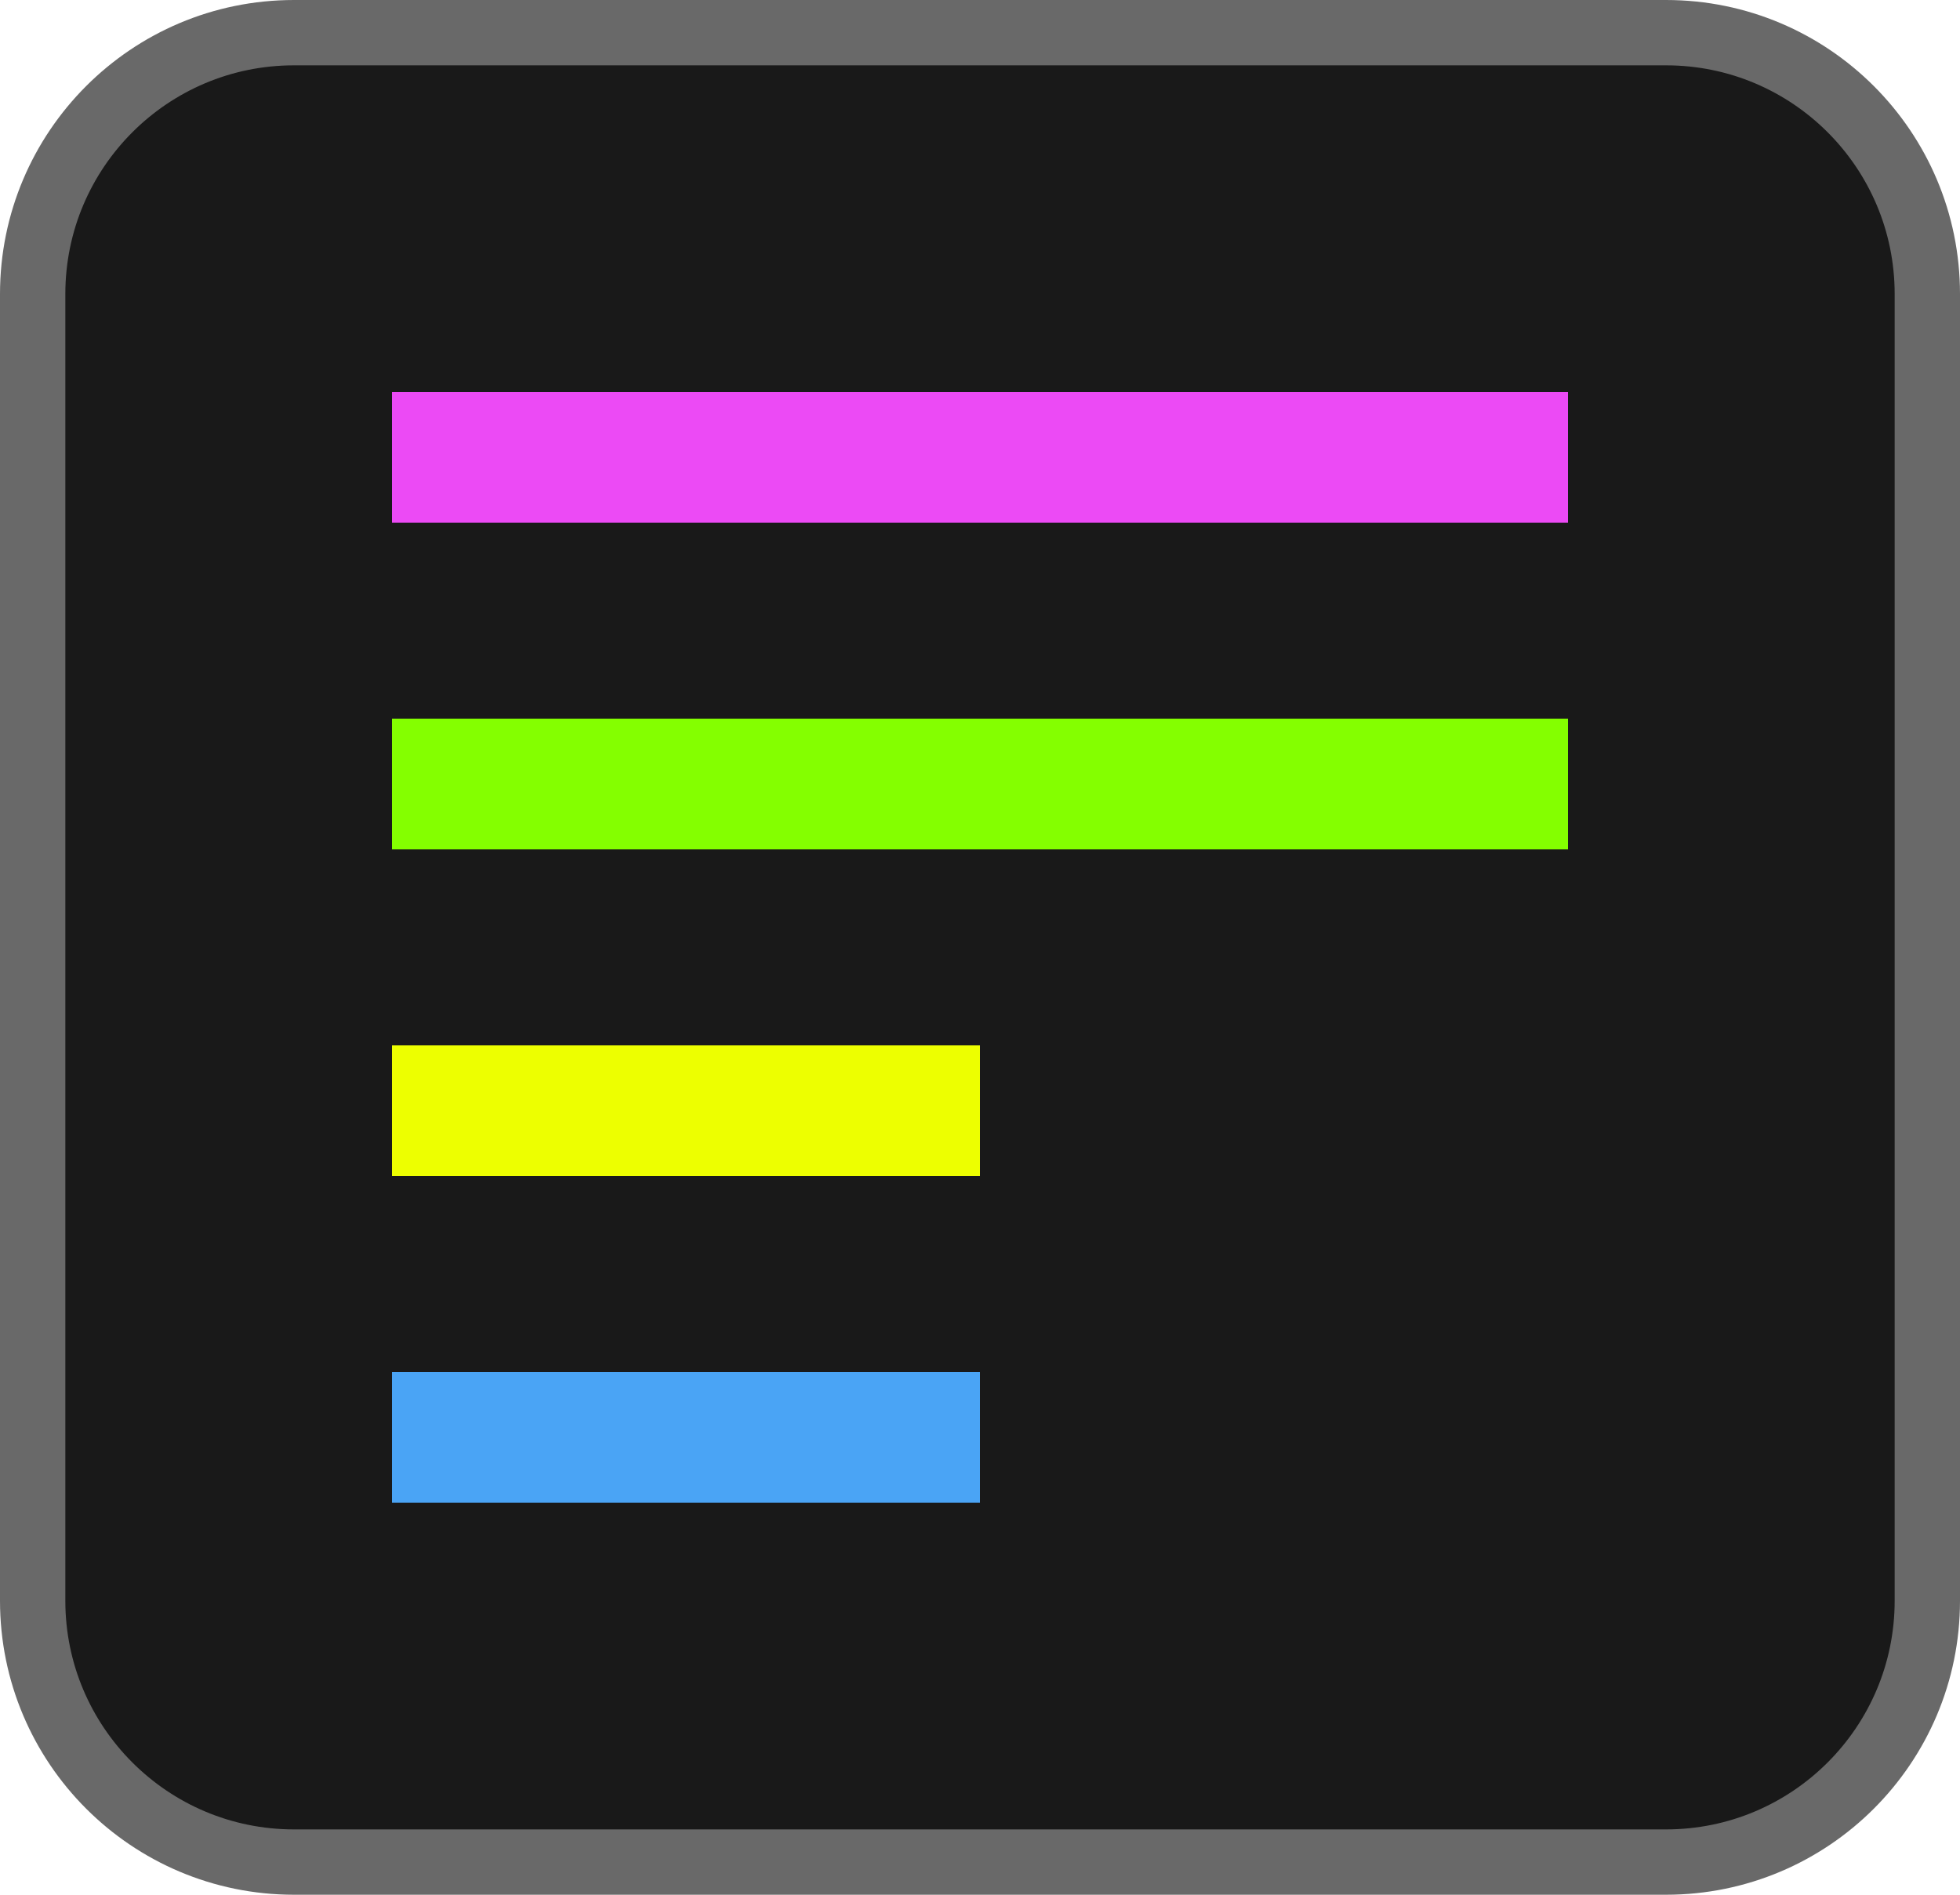
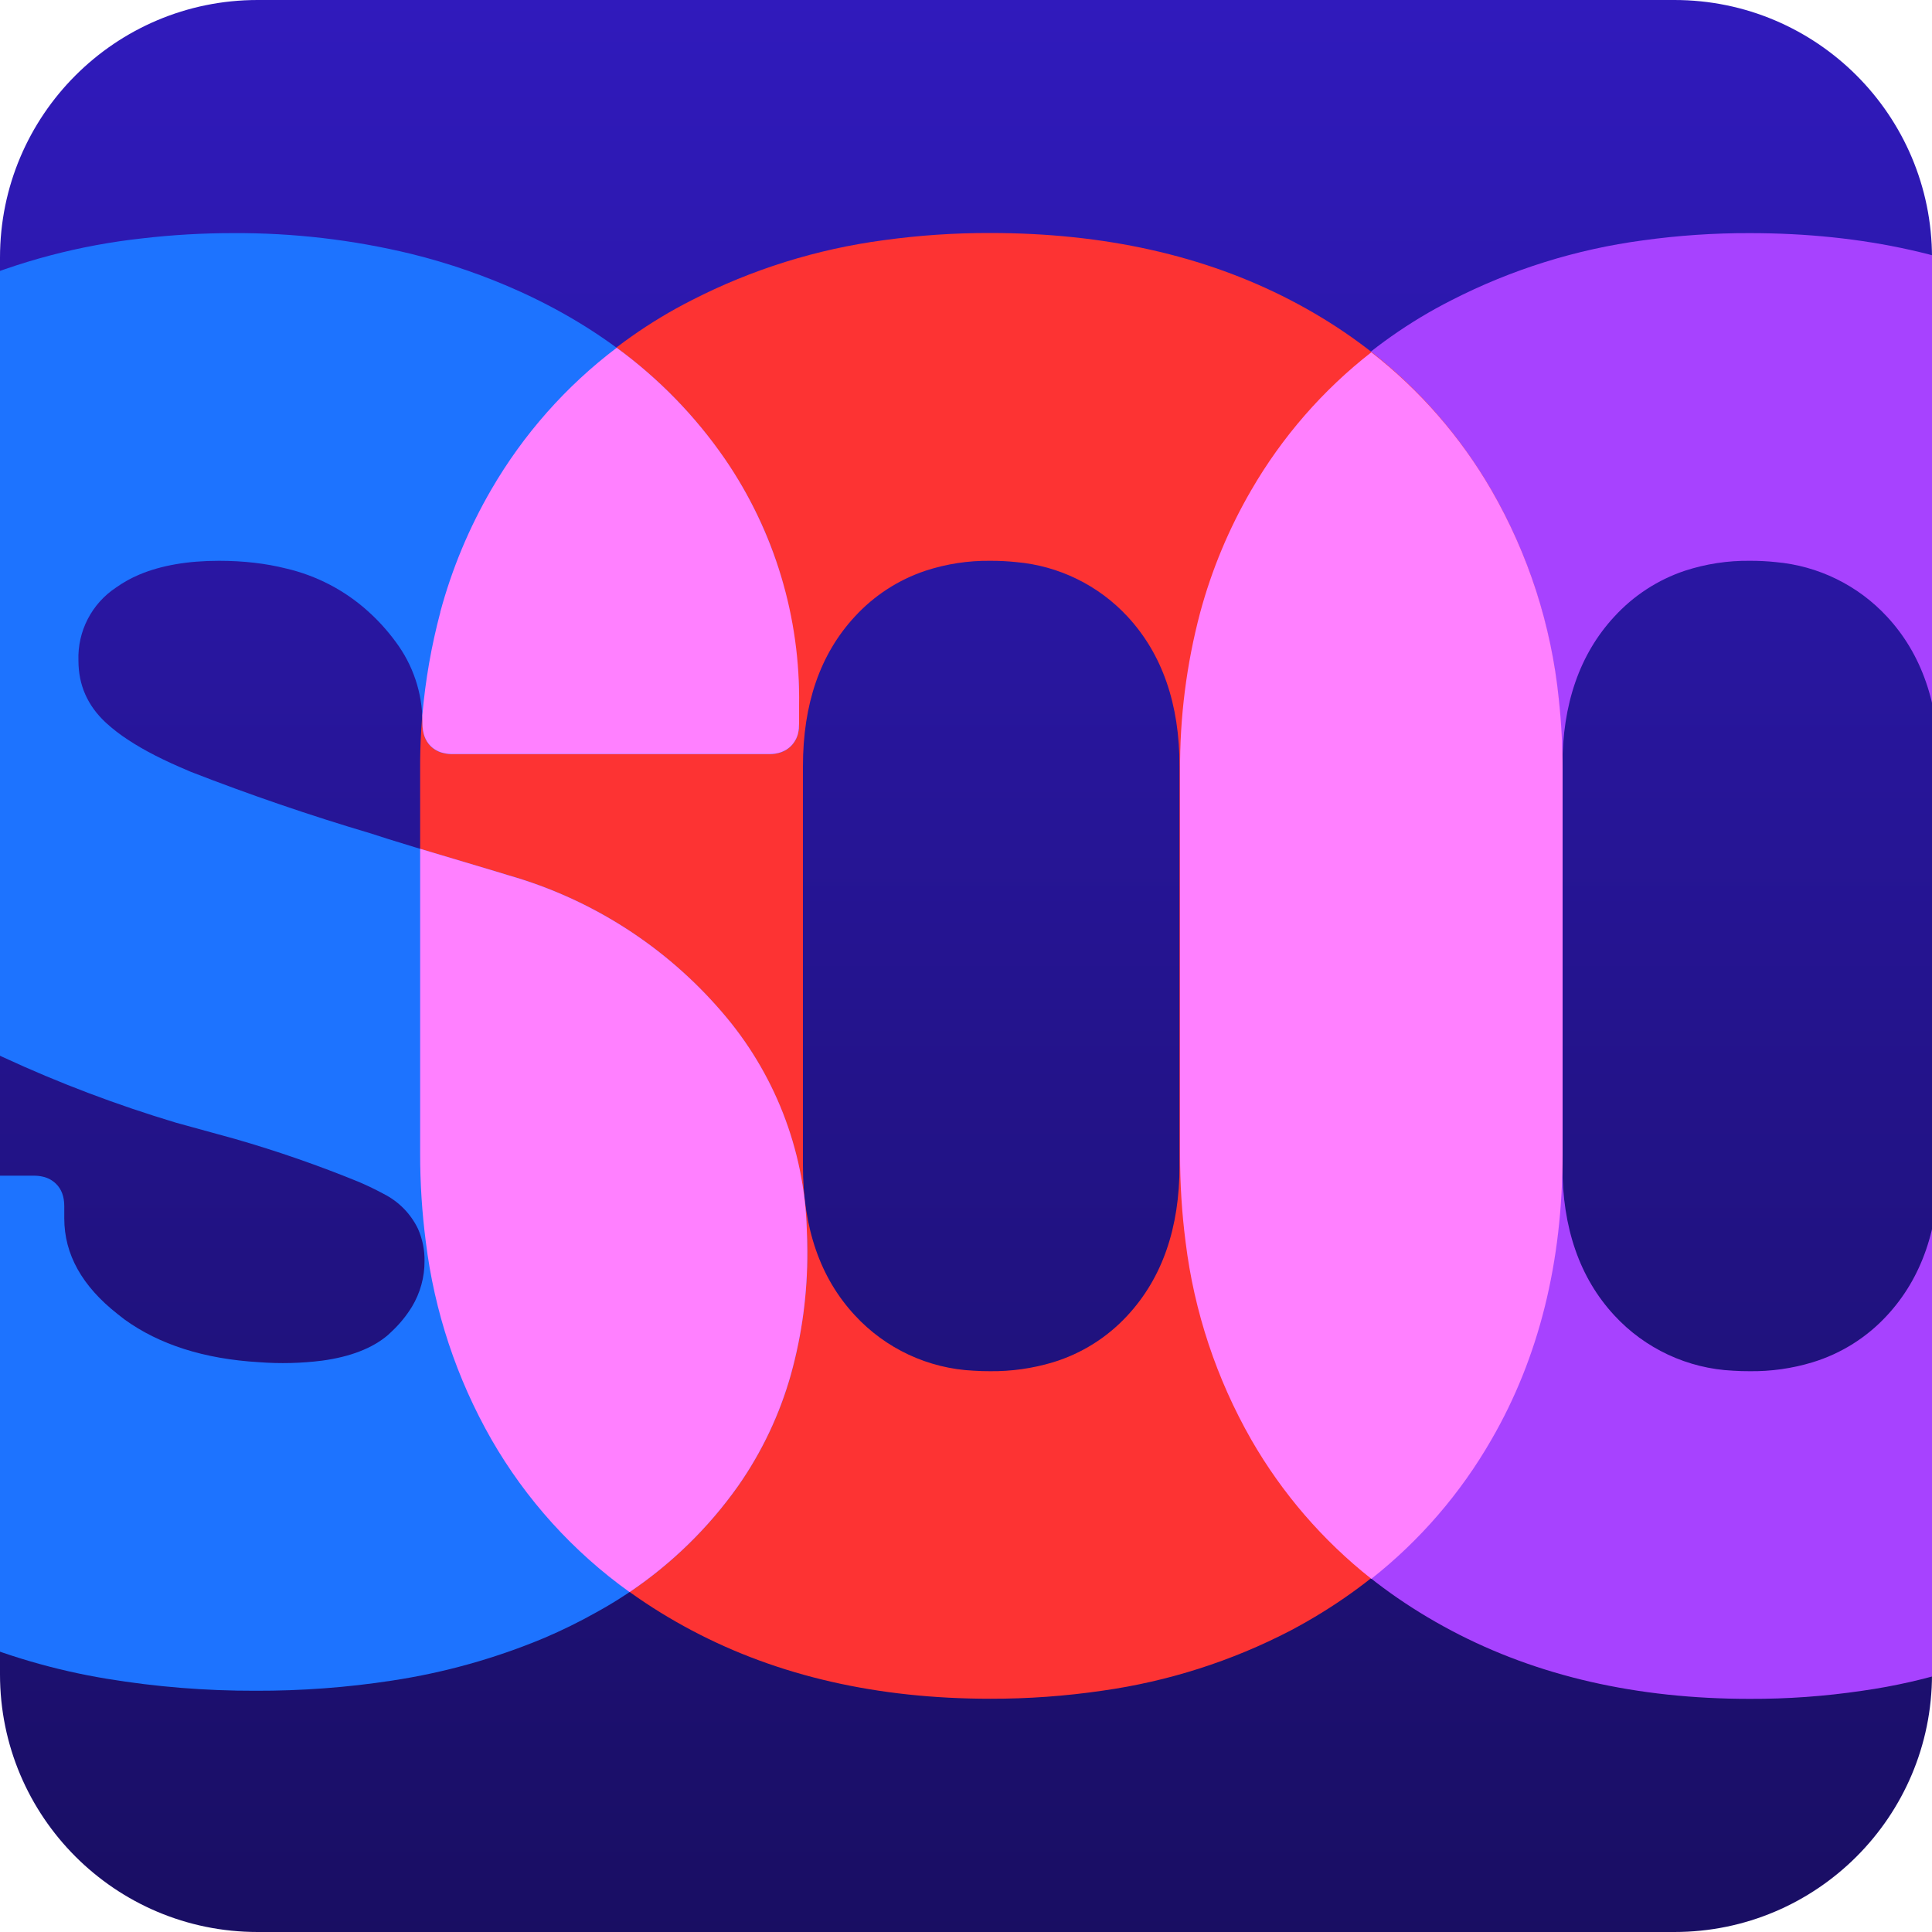
- <svg xmlns="http://www.w3.org/2000/svg" viewBox="0 0 30 29">
-   <rect fill="#191919" x=".5" y=".5" width="29" height="28" rx="4" stroke="#696969" />
-   <path fill="#ec4af5" d="M6 6h18v2H6z" />
-   <path fill="#84ff00" d="M6 11h18v2H6z" />
-   <path fill="#edff00" d="M6 16h9v2H6z" />
-   <path fill="#4aa4f5" d="M6 21h9v2H6z" />
+ <svg xmlns="http://www.w3.org/2000/svg" width="150" height="150">
+   <defs>
+     <linearGradient gradientUnits="userSpaceOnUse" x1="75" y1="0" x2="75" y2="150" id="a">
+       <stop offset="0" stop-color="#301abc" />
+       <stop offset="1" stop-color="#190e63" />
+     </linearGradient>
+   </defs>
+   <rect fill="url(#a)" width="150" height="150" rx="20" />
+   <path d="M91.59 89.54V59.83c-.03-4.15.5-8.29 1.56-12.3a39.3 39.3 0 0 1 3.97-9.52 37.76 37.76 0 0 1 15.57-14.7 45.93 45.93 0 0 1 14.88-4.65 59.17 59.17 0 0 1 8.28-.56c8.85 0 16.62 1.74 23.3 5.21s11.89 8.38 15.58 14.7a40.63 40.63 0 0 1 5.23 16.2c.2 1.86.3 3.74.3 5.62v29.71c0 8.43-1.85 15.83-5.53 22.2s-8.88 11.33-15.57 14.87a45.37 45.37 0 0 1-14.57 4.66c-2.9.43-5.82.64-8.74.63-8.75 0-16.47-1.76-23.16-5.3s-11.88-8.48-15.57-14.85a41.02 41.02 0 0 1-5.1-15.34 52.49 52.49 0 0 1-.43-6.87zm58.95.95V59.5c0-4.85-1.34-8.72-4.03-11.62a13.36 13.36 0 0 0-8.65-4.24 18.37 18.37 0 0 0-2.01-.1c-1.71-.02-3.4.24-5.03.77-2.1.7-3.99 1.93-5.49 3.57-2.68 2.9-4.03 6.77-4.03 11.62v31c0 4.85 1.35 8.72 4.03 11.62a13.39 13.39 0 0 0 9.22 4.3 18.05 18.05 0 0 0 1.3.04c1.64.02 3.29-.21 4.87-.69a13.01 13.01 0 0 0 5.8-3.65c2.68-2.9 4.02-6.77 4.02-11.62z" fill="#a742ff" />
+   <path d="M32.62 89.54V59.83a46.73 46.73 0 0 1 1.56-12.3A39.17 39.17 0 0 1 38.15 38a37.76 37.76 0 0 1 15.57-14.7 45.93 45.93 0 0 1 14.88-4.65 59.18 59.18 0 0 1 8.28-.56c8.85 0 16.62 1.74 23.31 5.21s11.88 8.38 15.57 14.7a40.66 40.66 0 0 1 5.23 16.2c.2 1.86.3 3.74.3 5.62v29.71c0 8.43-1.84 15.83-5.53 22.2s-8.88 11.33-15.57 14.87a45.36 45.36 0 0 1-14.57 4.66 59.13 59.13 0 0 1-8.74.63c-8.75 0-16.47-1.76-23.16-5.3s-11.88-8.48-15.56-14.85a41.02 41.02 0 0 1-5.1-15.34 52.6 52.6 0 0 1-.44-6.87zm58.96.95V59.5c0-4.85-1.35-8.72-4.03-11.62a13.37 13.37 0 0 0-8.66-4.24 18.5 18.5 0 0 0-2.01-.1c-1.7-.02-3.4.24-5.02.77a13.07 13.07 0 0 0-5.5 3.57c-2.68 2.9-4.02 6.77-4.02 11.62v31c0 4.85 1.34 8.72 4.03 11.62a13.39 13.39 0 0 0 9.22 4.3c.43.03.86.04 1.29.04a16.39 16.39 0 0 0 4.87-.69 13.01 13.01 0 0 0 5.8-3.65c2.68-2.9 4.03-6.77 4.03-11.62z" fill="#fd3333" />
+   <path d="M-24.26 95.86v-2.21c0-.24.03-.48.08-.72a2.09 2.09 0 0 1 .56-1.02c.42-.42 1-.63 1.74-.63h24.5c.24 0 .48.02.72.08a2.09 2.09 0 0 1 1.01.55c.43.42.64 1 .64 1.74v.95c0 2.78 1.38 5.26 4.15 7.43l.51.4c2.7 1.96 6.2 3.08 10.46 3.33a24.33 24.33 0 0 0 4.9-.12c2.19-.3 3.9-.96 5.1-1.98l.32-.3a9.3 9.3 0 0 0 1.55-1.9 6.8 6.8 0 0 0 .98-3.54 5.97 5.97 0 0 0-.5-2.5 5.91 5.91 0 0 0-2.66-2.72 23.7 23.7 0 0 0-1.9-.92 94.27 94.27 0 0 0-9.64-3.35l-4.58-1.26c-4.6-1.38-9.1-3.08-13.46-5.1a74 74 0 0 1-12.7-7.48 2.12 2.12 0 0 0-.08-.06 25.68 25.68 0 0 1-10.3-18.19 37.92 37.92 0 0 1-.29-4.73c-.03-3.9.66-7.78 2.05-11.42.85-2.2 1.97-4.28 3.33-6.2A33.5 33.5 0 0 1-5.84 23.57 39.94 39.94 0 0 1-3 22.21a48.95 48.95 0 0 1 14.02-3.7 60.72 60.72 0 0 1 7.08-.41 57.29 57.29 0 0 1 13.82 1.61 48.9 48.9 0 0 1 8.55 2.97c6.69 3.06 11.96 7.38 15.8 12.96s5.77 11.96 5.77 19.13v1.42c0 .24-.02.48-.07.72a2.09 2.09 0 0 1-.56 1.02c-.42.42-1 .63-1.74.63h-24.5a3.1 3.1 0 0 1-.71-.08 2.08 2.08 0 0 1-1.03-.55c-.42-.42-.63-1-.63-1.74v-.16a10.41 10.41 0 0 0-2.08-6.2 15.55 15.55 0 0 0-2.19-2.41 14.35 14.35 0 0 0-6.31-3.28c-1.59-.4-3.33-.6-5.22-.6-2.43 0-4.49.36-6.18 1.07a9.3 9.3 0 0 0-1.8 1 6.52 6.52 0 0 0-2.93 5.68c0 1.9.71 3.5 2.13 4.82a13.19 13.19 0 0 0 1.74 1.34c1.24.82 2.78 1.6 4.64 2.38l.18.08a177.23 177.23 0 0 0 14.05 4.81c1.27.43 4.48 1.4 9.6 2.92l1.09.33a34.22 34.22 0 0 1 16.51 10.59 27.05 27.05 0 0 1 6.6 16.88c.03.56.04 1.13.04 1.69a34.96 34.96 0 0 1-1.26 9.57 28.59 28.59 0 0 1-4.11 8.68 32.77 32.77 0 0 1-11 9.8 41.2 41.2 0 0 1-4.02 1.98 49.92 49.92 0 0 1-11.84 3.32c-3.5.54-7.05.8-10.6.79-3.87.01-7.72-.3-11.54-.93a50.36 50.36 0 0 1-11.7-3.42 38.38 38.38 0 0 1-9.24-5.62 31.84 31.84 0 0 1-11.53-22.83c-.06-.87-.09-1.74-.09-2.6" fill="#1d73ff" />
+   <path d="M32.62 89.54V65.9l5.82 1.74 1.08.33a34.22 34.22 0 0 1 16.52 10.59 27.05 27.05 0 0 1 6.6 16.88c.02.56.04 1.13.04 1.69a34.96 34.96 0 0 1-1.27 9.57 28.59 28.59 0 0 1-4.11 8.68 32.79 32.79 0 0 1-8.42 8.23 37.66 37.66 0 0 1-10.73-11.86 41.02 41.02 0 0 1-5.09-15.34 52.6 52.6 0 0 1-.44-6.87zm1.56-42.01A39.17 39.17 0 0 1 38.15 38a37.26 37.26 0 0 1 9.73-11 36 36 0 0 1 8.4 8.63 32.9 32.9 0 0 1 5.76 19.13v1.42c0 .24-.02.48-.07.72a2.09 2.09 0 0 1-.56 1.02c-.42.42-1 .63-1.74.63h-24.5a3.1 3.1 0 0 1-.71-.08 2.08 2.08 0 0 1-1.03-.55c-.42-.42-.63-1-.63-1.74v-.16a9.71 9.71 0 0 0-.01-.48 46.66 46.66 0 0 1 1.4-8.02zm81.61-9.48a40.63 40.63 0 0 1 5.23 16.18 50.4 50.4 0 0 1 .3 5.63v29.71c0 8.43-1.84 15.84-5.53 22.21a37.63 37.63 0 0 1-9.32 10.8 37.72 37.72 0 0 1-9.32-10.8 41.05 41.05 0 0 1-5.1-15.34 52.56 52.56 0 0 1-.43-6.87V59.86a46.78 46.78 0 0 1 1.56-12.3 39.25 39.25 0 0 1 3.97-9.51 37.26 37.26 0 0 1 9.32-10.7 37.22 37.22 0 0 1 9.32 10.7z" fill="#ff80ff" />
</svg>
